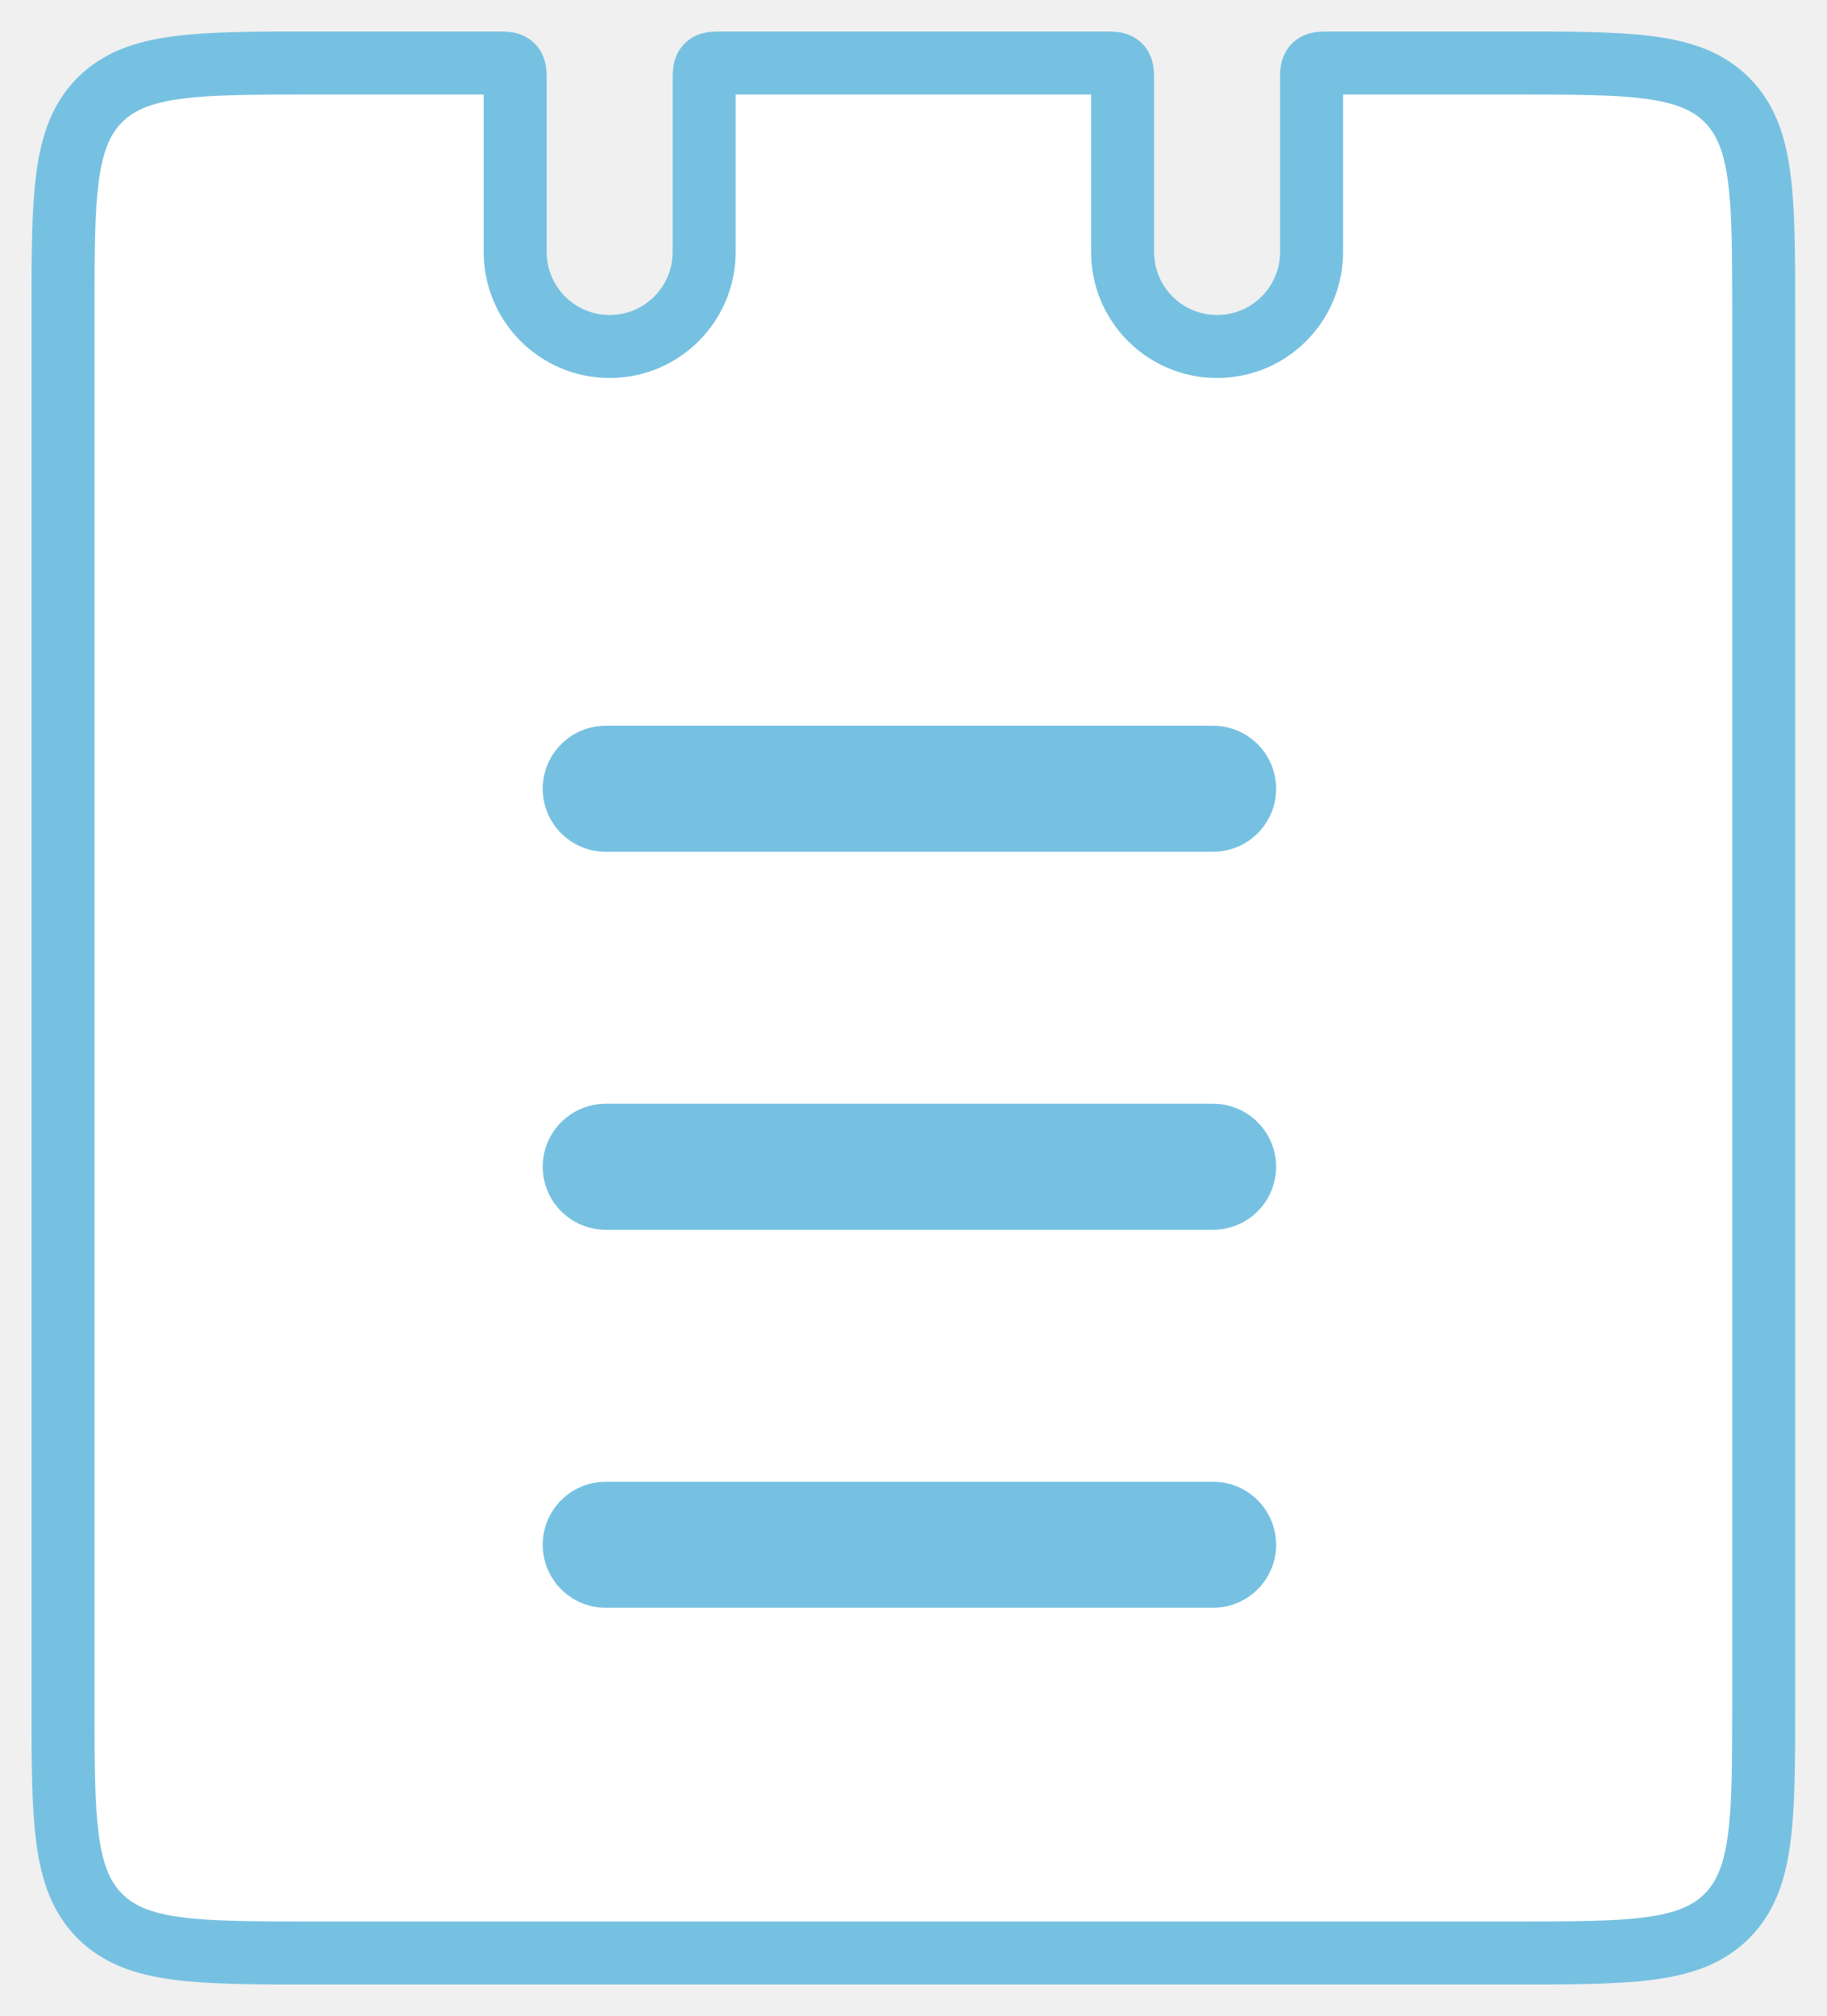
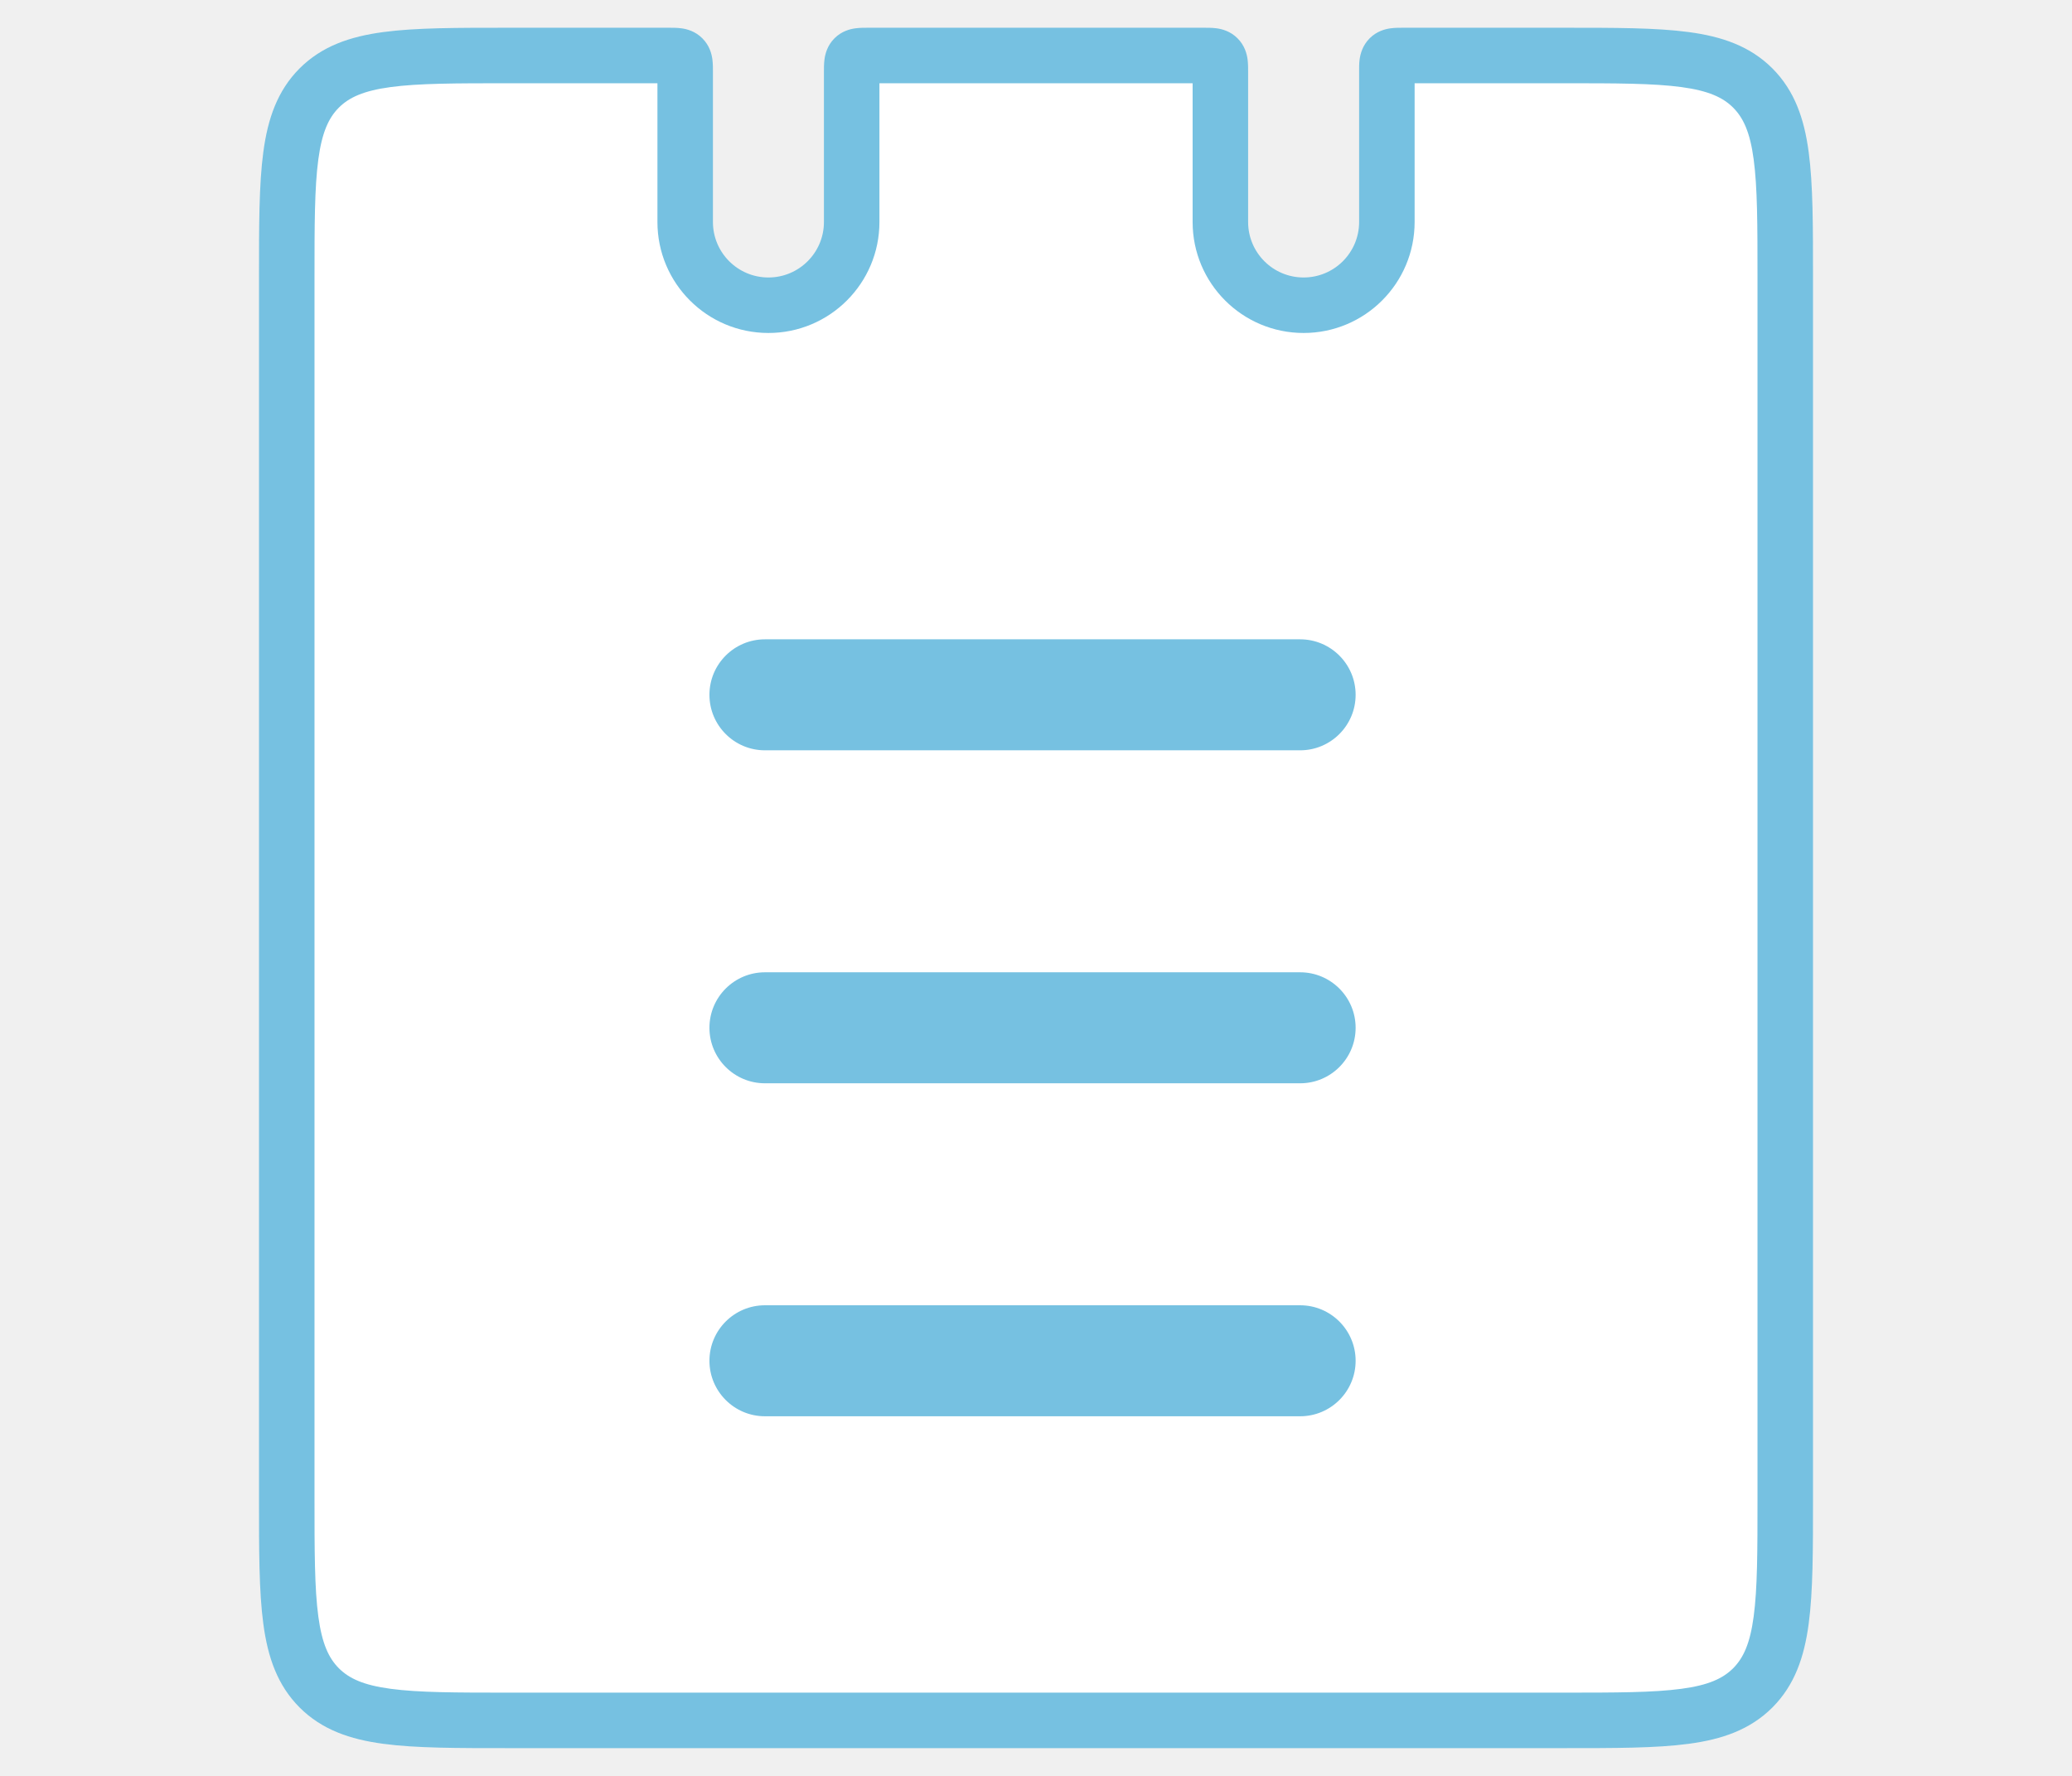
- <svg xmlns="http://www.w3.org/2000/svg" width="29" height="32" viewBox="0 0 29 32" fill="none">
+ <svg xmlns="http://www.w3.org/2000/svg" width="35" height="30" viewBox="0 0 29 32" fill="none">
  <path fill-rule="evenodd" clip-rule="evenodd" d="M5 1H7.879C8.02 1 8.091 1 8.135 1.044C8.179 1.088 8.179 1.159 8.179 1.3V4C8.179 4.828 8.85 5.5 9.679 5.5C10.507 5.5 11.179 4.828 11.179 4V1.3C11.179 1.159 11.179 1.088 11.223 1.044C11.267 1 11.337 1 11.479 1H17.522C17.663 1 17.734 1 17.778 1.044C17.822 1.088 17.822 1.159 17.822 1.3V4C17.822 4.828 18.493 5.5 19.322 5.5C20.15 5.5 20.822 4.828 20.822 4V1.3C20.822 1.159 20.822 1.088 20.866 1.044C20.909 1 20.98 1 21.122 1H24C25.886 1 26.828 1 27.414 1.586C28 2.172 28 3.114 28 5V27C28 28.886 28 29.828 27.414 30.414C26.828 31 25.886 31 24 31H5C3.114 31 2.172 31 1.586 30.414C1 29.828 1 28.886 1 27V5C1 3.114 1 2.172 1.586 1.586C2.172 1 3.114 1 5 1ZM9.616 12.02C9.34 12.02 9.116 12.244 9.116 12.52C9.116 12.796 9.34 13.02 9.616 13.02H19.259C19.535 13.02 19.759 12.796 19.759 12.52C19.759 12.244 19.535 12.02 19.259 12.02H9.616ZM9.116 18.52C9.116 18.244 9.34 18.02 9.616 18.02L19.259 18.02C19.535 18.02 19.759 18.244 19.759 18.52C19.759 18.796 19.535 19.02 19.259 19.02L9.616 19.02C9.34 19.02 9.116 18.796 9.116 18.52ZM9.616 24.02C9.34 24.02 9.116 24.244 9.116 24.52C9.116 24.796 9.34 25.02 9.616 25.02H19.259C19.535 25.02 19.759 24.796 19.759 24.52C19.759 24.244 19.535 24.02 19.259 24.02H9.616Z" fill="white" />
  <path d="M9.616 18.02L9.616 17.52H9.616V18.02ZM19.259 18.02L19.259 18.52H19.259V18.02ZM19.259 19.02L19.259 19.52H19.259V19.02ZM9.616 19.02L9.616 18.52H9.616V19.02ZM9.616 24.02L9.616 24.52H9.616V24.02ZM9.616 25.02L9.616 25.52H9.616V25.02ZM17.778 1.044L17.424 1.397L17.778 1.044ZM20.866 1.044L21.219 1.397L20.866 1.044ZM11.223 1.044L11.576 1.397L11.223 1.044ZM8.135 1.044L7.781 1.397L8.135 1.044ZM7.879 0.5H5V1.5H7.879V0.5ZM8.679 4V1.3H7.679V4H8.679ZM9.679 5C9.126 5 8.679 4.552 8.679 4H7.679C7.679 5.105 8.574 6 9.679 6V5ZM10.679 4C10.679 4.552 10.231 5 9.679 5V6C10.783 6 11.679 5.105 11.679 4H10.679ZM10.679 1.3V4H11.679V1.3H10.679ZM17.522 0.5H11.479V1.5H17.522V0.5ZM18.322 4V1.3H17.322V4H18.322ZM19.322 5C18.769 5 18.322 4.552 18.322 4H17.322C17.322 5.105 18.217 6 19.322 6V5ZM20.322 4C20.322 4.552 19.874 5 19.322 5V6C20.426 6 21.322 5.105 21.322 4H20.322ZM20.322 1.3V4H21.322V1.3H20.322ZM24 0.5H21.122V1.5H24V0.5ZM27.768 1.232C27.366 0.831 26.861 0.658 26.261 0.578C25.675 0.499 24.929 0.5 24 0.5V1.5C24.957 1.5 25.624 1.501 26.128 1.569C26.617 1.635 26.876 1.755 27.061 1.939L27.768 1.232ZM28.5 5C28.5 4.071 28.501 3.325 28.422 2.739C28.342 2.139 28.169 1.634 27.768 1.232L27.061 1.939C27.245 2.124 27.366 2.383 27.431 2.872C27.499 3.376 27.5 4.043 27.5 5H28.5ZM28.5 27V5H27.5V27H28.5ZM27.768 30.768C28.169 30.366 28.342 29.861 28.422 29.261C28.501 28.675 28.5 27.929 28.5 27H27.5C27.5 27.957 27.499 28.624 27.431 29.128C27.366 29.617 27.245 29.876 27.061 30.061L27.768 30.768ZM24 31.5C24.929 31.5 25.675 31.501 26.261 31.422C26.861 31.342 27.366 31.169 27.768 30.768L27.061 30.061C26.876 30.245 26.617 30.366 26.128 30.431C25.624 30.499 24.957 30.5 24 30.5V31.5ZM5 31.5H24V30.5H5V31.5ZM1.232 30.768C1.634 31.169 2.139 31.342 2.739 31.422C3.325 31.501 4.071 31.5 5 31.5V30.5C4.043 30.5 3.376 30.499 2.872 30.431C2.383 30.366 2.124 30.245 1.939 30.061L1.232 30.768ZM0.5 27C0.5 27.929 0.499 28.675 0.578 29.261C0.658 29.861 0.831 30.366 1.232 30.768L1.939 30.061C1.755 29.876 1.635 29.617 1.569 29.128C1.501 28.624 1.5 27.957 1.5 27H0.5ZM0.5 5V27H1.5V5H0.5ZM1.232 1.232C0.831 1.634 0.658 2.139 0.578 2.739C0.499 3.325 0.5 4.071 0.5 5H1.5C1.5 4.043 1.501 3.376 1.569 2.872C1.635 2.383 1.755 2.124 1.939 1.939L1.232 1.232ZM5 0.5C4.071 0.5 3.325 0.499 2.739 0.578C2.139 0.658 1.634 0.831 1.232 1.232L1.939 1.939C2.124 1.755 2.383 1.635 2.872 1.569C3.376 1.501 4.043 1.5 5 1.5V0.5ZM9.616 12.52V11.52C9.064 11.52 8.616 11.968 8.616 12.52H9.616ZM9.616 12.52H8.616C8.616 13.072 9.064 13.52 9.616 13.52V12.52ZM19.259 12.52H9.616V13.52H19.259V12.52ZM19.259 12.52V13.52C19.811 13.52 20.259 13.072 20.259 12.52H19.259ZM19.259 12.52H20.259C20.259 11.968 19.811 11.52 19.259 11.52V12.52ZM9.616 12.52H19.259V11.52H9.616V12.52ZM9.616 17.52C9.064 17.52 8.616 17.968 8.616 18.52H9.616V17.52ZM19.259 17.52L9.616 17.52L9.616 18.52L19.259 18.52L19.259 17.52ZM20.259 18.52C20.259 17.968 19.811 17.52 19.259 17.52V18.52H20.259ZM19.259 19.52C19.811 19.52 20.259 19.072 20.259 18.52H19.259V19.52ZM9.616 19.52L19.259 19.52L19.259 18.52L9.616 18.52L9.616 19.52ZM8.616 18.52C8.616 19.072 9.064 19.52 9.616 19.52V18.52H8.616ZM9.616 24.52L9.616 24.52L9.616 23.52C9.064 23.52 8.616 23.968 8.616 24.52H9.616ZM9.616 24.52L9.616 24.52H8.616C8.616 25.072 9.064 25.52 9.616 25.52L9.616 24.52ZM19.259 24.52H9.616V25.52H19.259V24.52ZM19.259 24.52V25.52C19.811 25.52 20.259 25.072 20.259 24.52H19.259ZM19.259 24.52H20.259C20.259 23.968 19.811 23.52 19.259 23.52V24.52ZM9.616 24.52H19.259V23.52H9.616V24.52ZM17.522 1.5C17.559 1.5 17.583 1.5 17.602 1.501C17.622 1.501 17.625 1.502 17.619 1.501C17.614 1.5 17.586 1.496 17.549 1.481C17.508 1.464 17.463 1.437 17.424 1.397L18.131 0.69C18.001 0.56 17.849 0.523 17.753 0.51C17.671 0.499 17.578 0.5 17.522 0.5V1.5ZM18.322 1.3C18.322 1.243 18.323 1.151 18.312 1.069C18.299 0.972 18.262 0.821 18.131 0.69L17.424 1.397C17.385 1.358 17.358 1.314 17.341 1.273C17.325 1.236 17.321 1.208 17.32 1.202C17.32 1.196 17.32 1.199 17.321 1.219C17.322 1.239 17.322 1.263 17.322 1.3H18.322ZM21.322 1.3C21.322 1.263 21.322 1.239 21.322 1.219C21.323 1.199 21.323 1.196 21.323 1.202C21.322 1.208 21.318 1.236 21.302 1.273C21.286 1.314 21.258 1.358 21.219 1.397L20.512 0.69C20.382 0.821 20.345 0.972 20.331 1.069C20.32 1.151 20.322 1.243 20.322 1.3H21.322ZM21.122 0.5C21.065 0.5 20.972 0.499 20.89 0.51C20.794 0.523 20.642 0.56 20.512 0.69L21.219 1.397C21.18 1.437 21.136 1.464 21.094 1.481C21.057 1.496 21.03 1.5 21.024 1.501C21.018 1.502 21.021 1.501 21.041 1.501C21.06 1.5 21.084 1.5 21.122 1.5V0.5ZM11.679 1.3C11.679 1.263 11.679 1.239 11.679 1.219C11.68 1.199 11.681 1.196 11.68 1.202C11.679 1.208 11.675 1.236 11.66 1.273C11.643 1.314 11.616 1.358 11.576 1.397L10.869 0.69C10.739 0.821 10.702 0.972 10.689 1.069C10.678 1.151 10.679 1.243 10.679 1.3H11.679ZM11.479 0.5C11.422 0.5 11.329 0.499 11.248 0.51C11.151 0.523 10.999 0.56 10.869 0.69L11.576 1.397C11.537 1.437 11.493 1.464 11.451 1.481C11.414 1.496 11.387 1.5 11.381 1.501C11.375 1.502 11.378 1.501 11.398 1.501C11.417 1.5 11.441 1.5 11.479 1.5V0.5ZM7.879 1.5C7.916 1.5 7.94 1.5 7.96 1.501C7.979 1.501 7.982 1.502 7.977 1.501C7.971 1.5 7.943 1.496 7.906 1.481C7.865 1.464 7.821 1.437 7.781 1.397L8.488 0.69C8.358 0.56 8.206 0.523 8.11 0.51C8.028 0.499 7.935 0.5 7.879 0.5V1.5ZM8.679 1.3C8.679 1.243 8.68 1.151 8.669 1.069C8.656 0.972 8.619 0.821 8.488 0.69L7.781 1.397C7.742 1.358 7.715 1.314 7.698 1.273C7.682 1.236 7.678 1.208 7.678 1.202C7.677 1.196 7.678 1.199 7.678 1.219C7.679 1.239 7.679 1.263 7.679 1.3H8.679Z" fill="#76C1E1" />
</svg>
